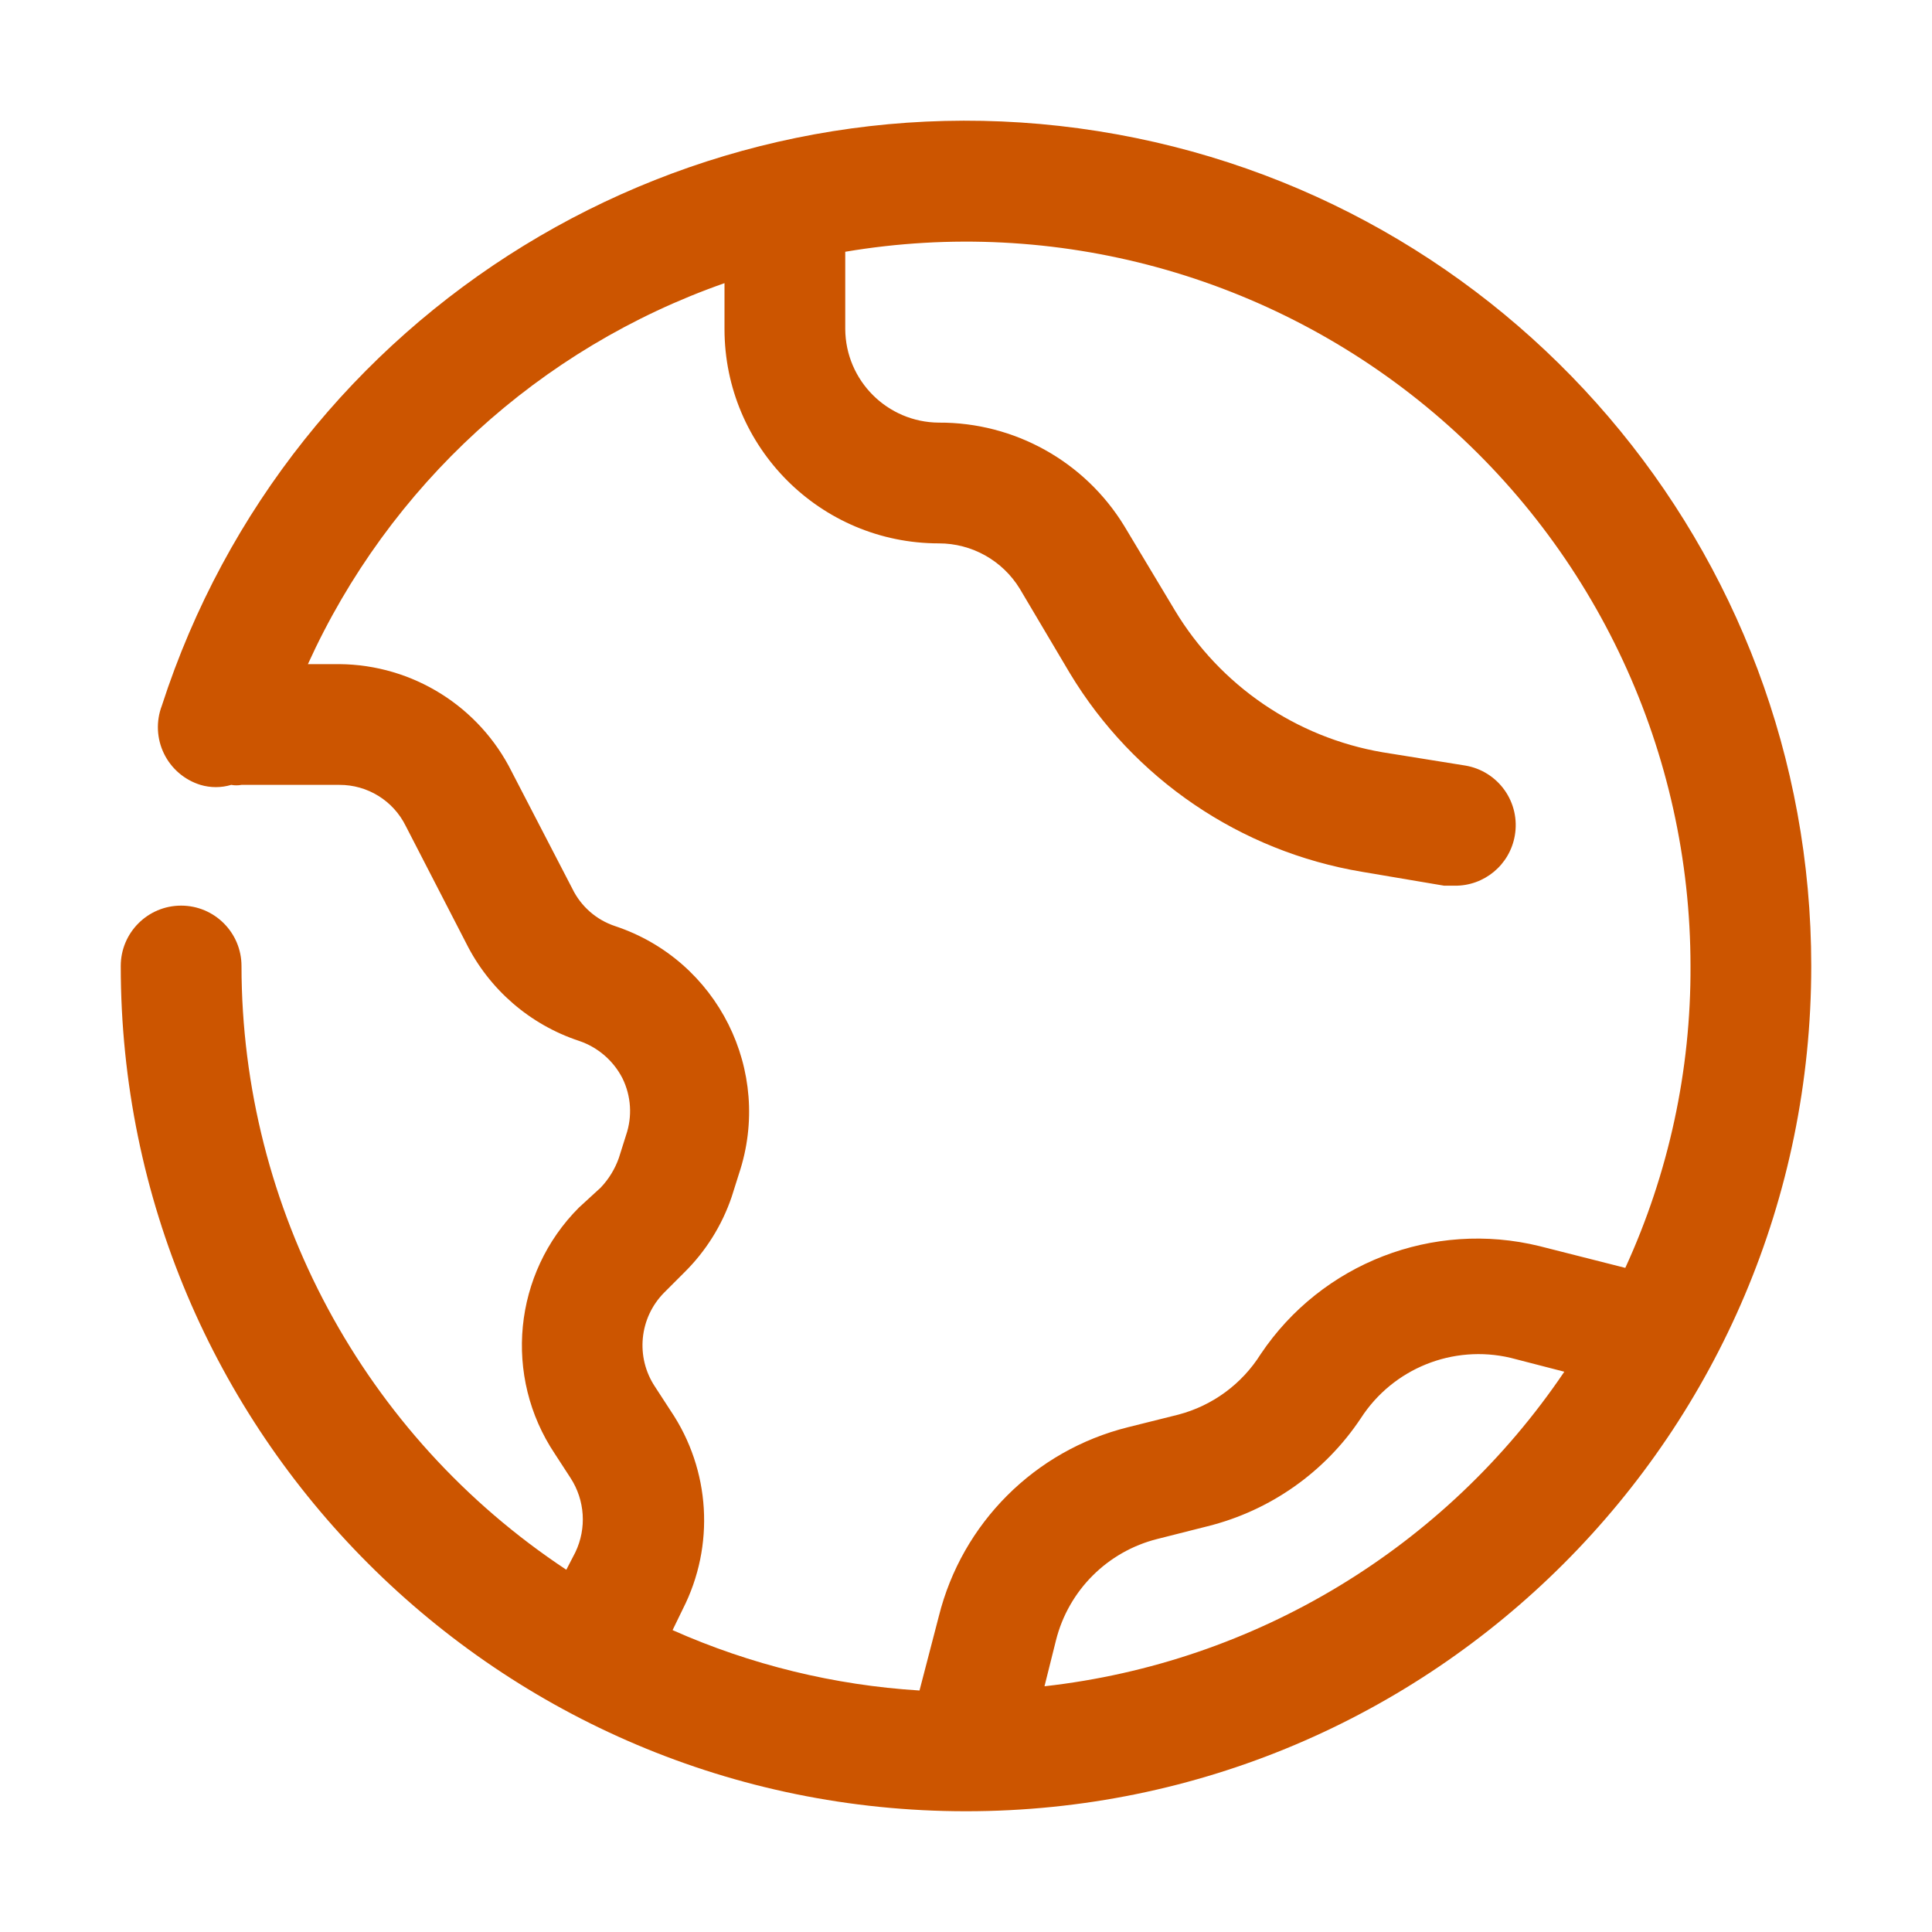
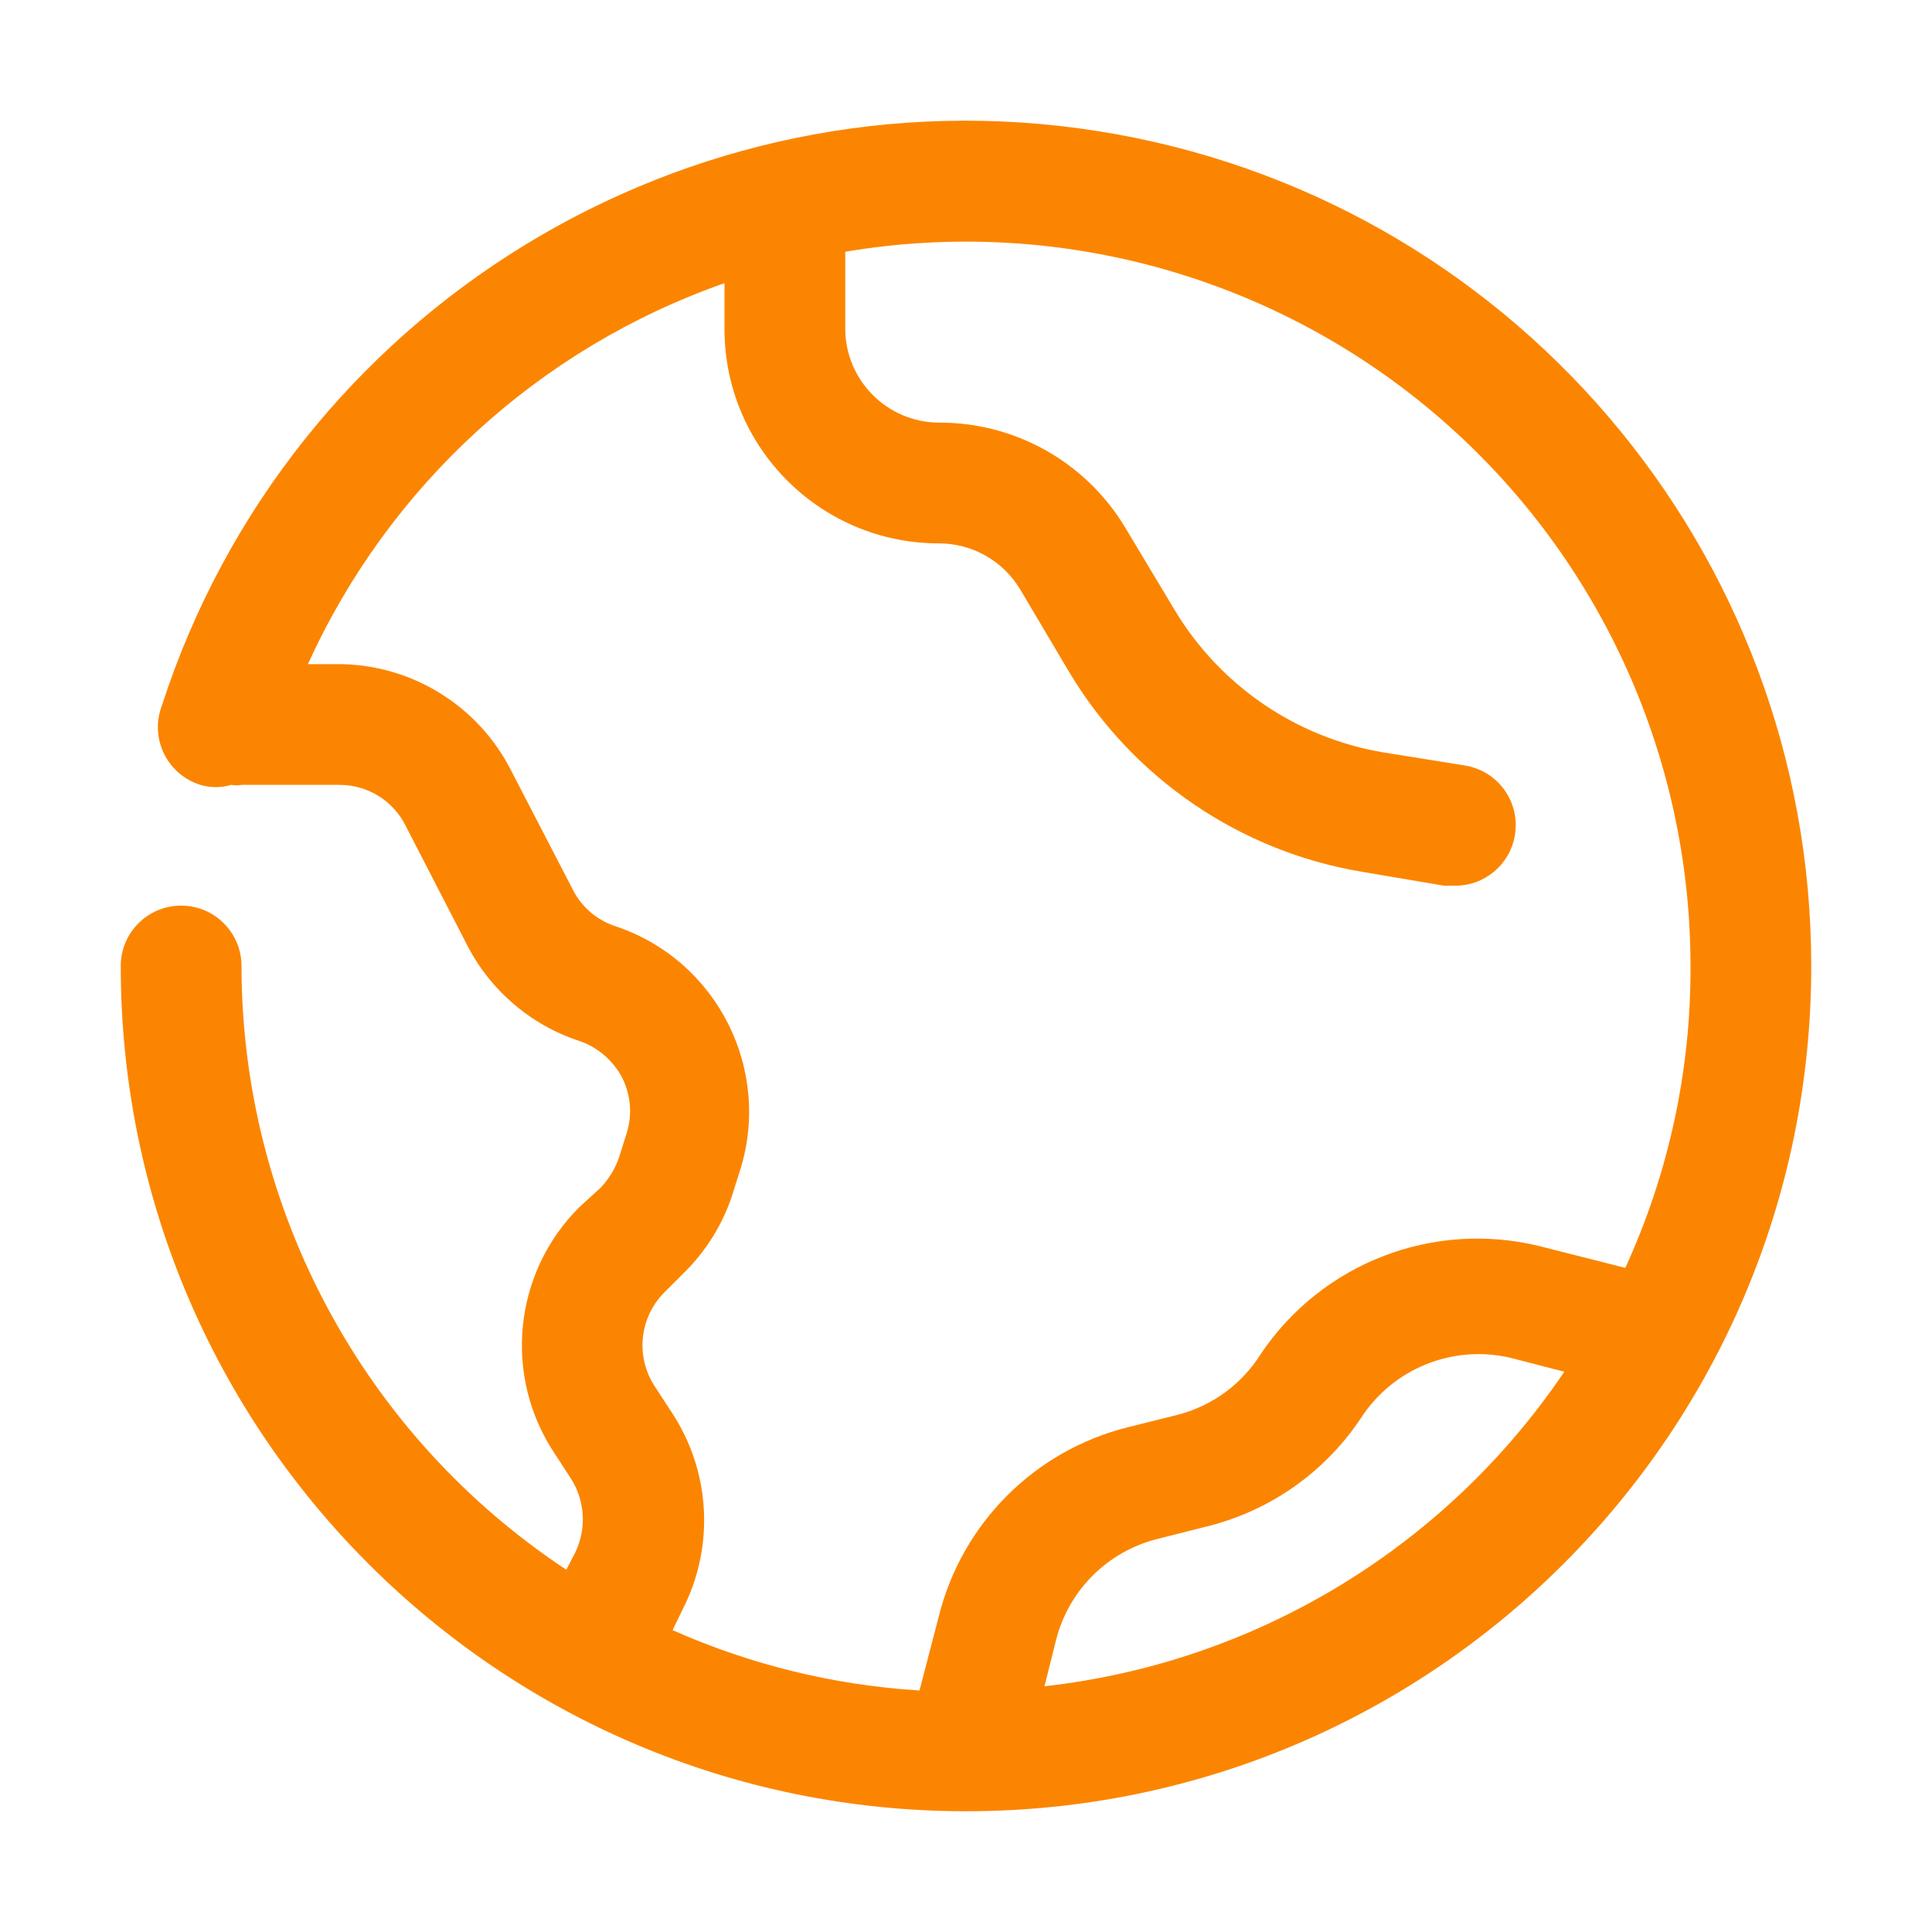
- <svg xmlns="http://www.w3.org/2000/svg" viewBox="0 0 32 32" width="26" height="26" fill="#cc5500">
+ <svg xmlns="http://www.w3.org/2000/svg" viewBox="0 0 32 32" width="26" height="26" fill="#fb8500">
  <path d="M30 16a14 14 0 0 0-27.32-4.31A1 1 0 0 0 3.32 13a.89.89 0 0 0 .51 0A.47.47 0 0 0 4 13h1.62a1.22 1.22 0 0 1 1.1.68l1 1.94a3.22 3.22 0 0 0 1.87 1.62 1.26 1.26 0 0 1 .72.62 1.23 1.23 0 0 1 .06.94l-.12.38a1.38 1.38 0 0 1-.3.49l-.36.33a3.23 3.23 0 0 0-.4 4.08l.26.4a1.26 1.26 0 0 1 .08 1.23l-.15.29A12 12 0 0 1 4 16a1 1 0 0 0-2 0 14 14 0 0 0 14 14 14 14 0 0 0 14-14zm-18.89 7.37-.26-.4a1.24 1.24 0 0 1 .15-1.56l.33-.33a3.21 3.21 0 0 0 .79-1.26l.12-.38a3.24 3.24 0 0 0-2.05-4.1 1.21 1.21 0 0 1-.71-.62l-1-1.93A3.22 3.22 0 0 0 5.62 11H5.1A11.9 11.9 0 0 1 12 4.69v.76A3.55 3.55 0 0 0 15.55 9a1.57 1.57 0 0 1 1.34.75l.83 1.4a7 7 0 0 0 4.84 3.29l1.36.23h.17a1 1 0 0 0 1-.83 1 1 0 0 0-.82-1.16l-1.37-.22a5 5 0 0 1-3.44-2.35l-.84-1.4A3.58 3.58 0 0 0 15.55 7 1.56 1.56 0 0 1 14 5.45V4.17A12 12 0 0 1 28 16a11.86 11.86 0 0 1-1.08 5l-1.42-.36a4.32 4.32 0 0 0-4.62 1.79 2.3 2.3 0 0 1-1.36 1l-.84.21a4.3 4.3 0 0 0-3.13 3.13L15.23 28a11.87 11.87 0 0 1-4.09-1l.17-.35a3.24 3.24 0 0 0-.2-3.28zm6.19 4.56.19-.76a2.31 2.31 0 0 1 1.68-1.68l.83-.21a4.3 4.3 0 0 0 2.54-1.79 2.32 2.32 0 0 1 2.48-1l.89.23a12 12 0 0 1-8.61 5.21z" />
</svg>
